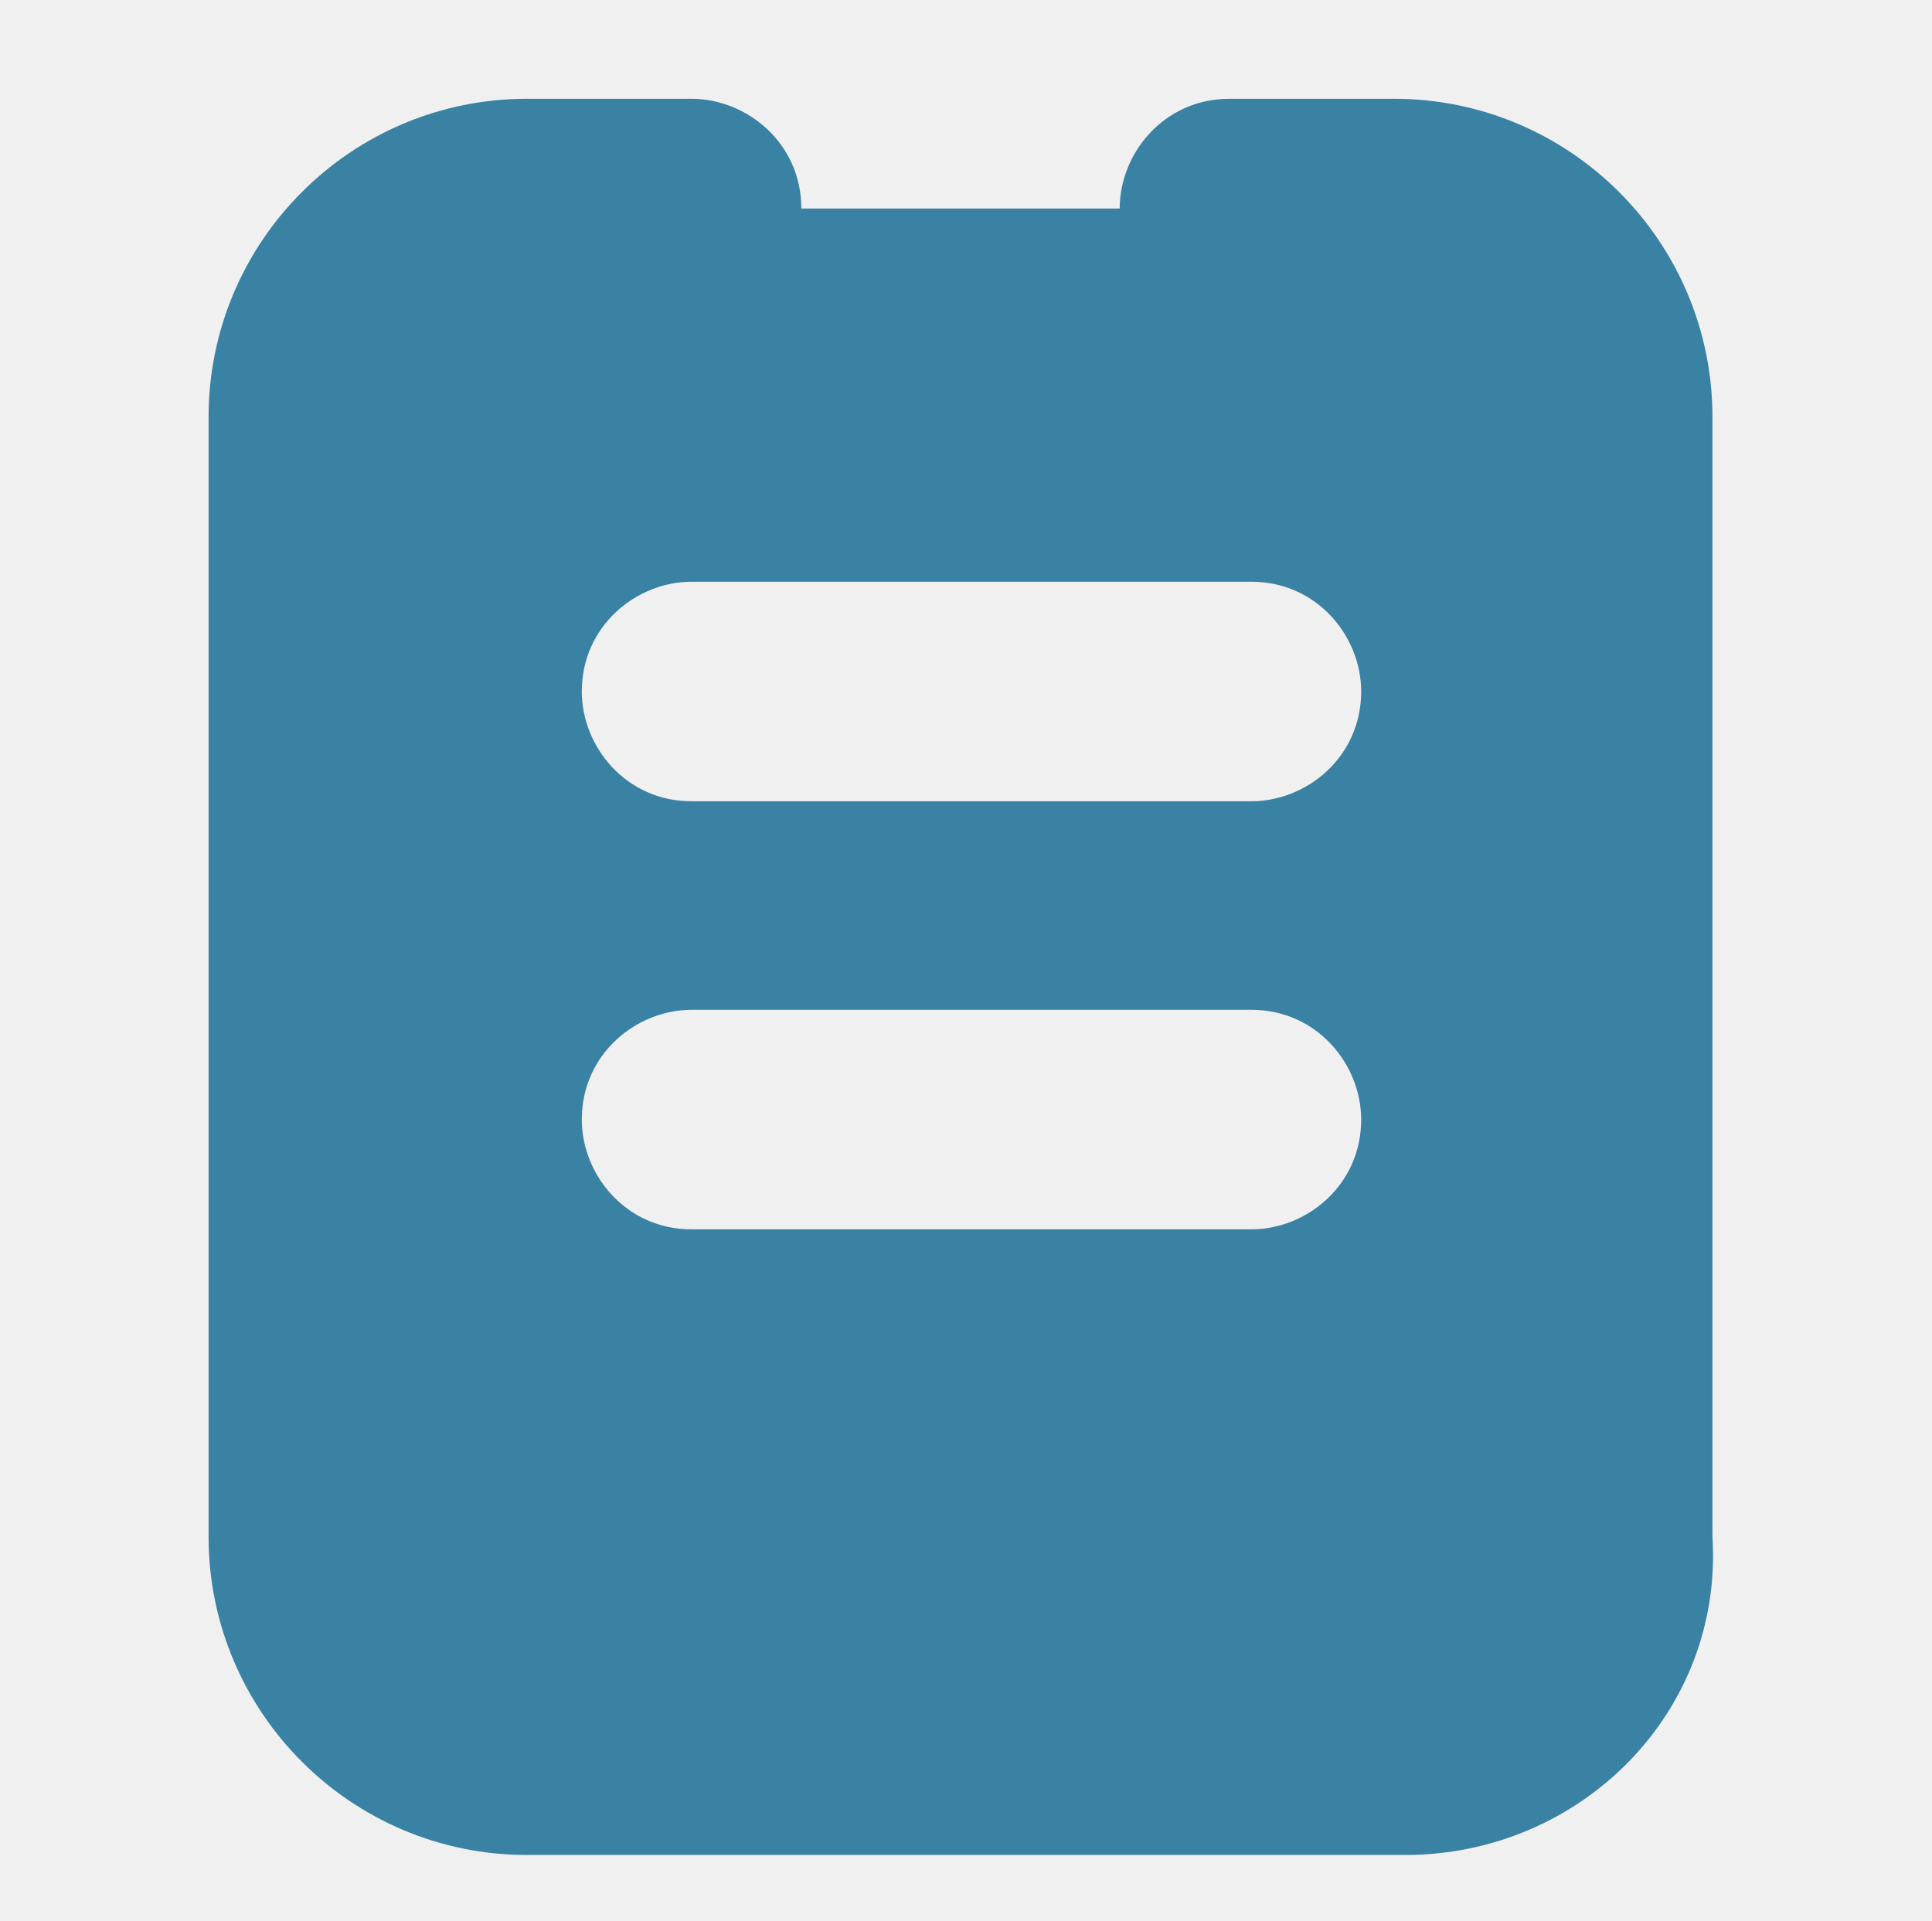
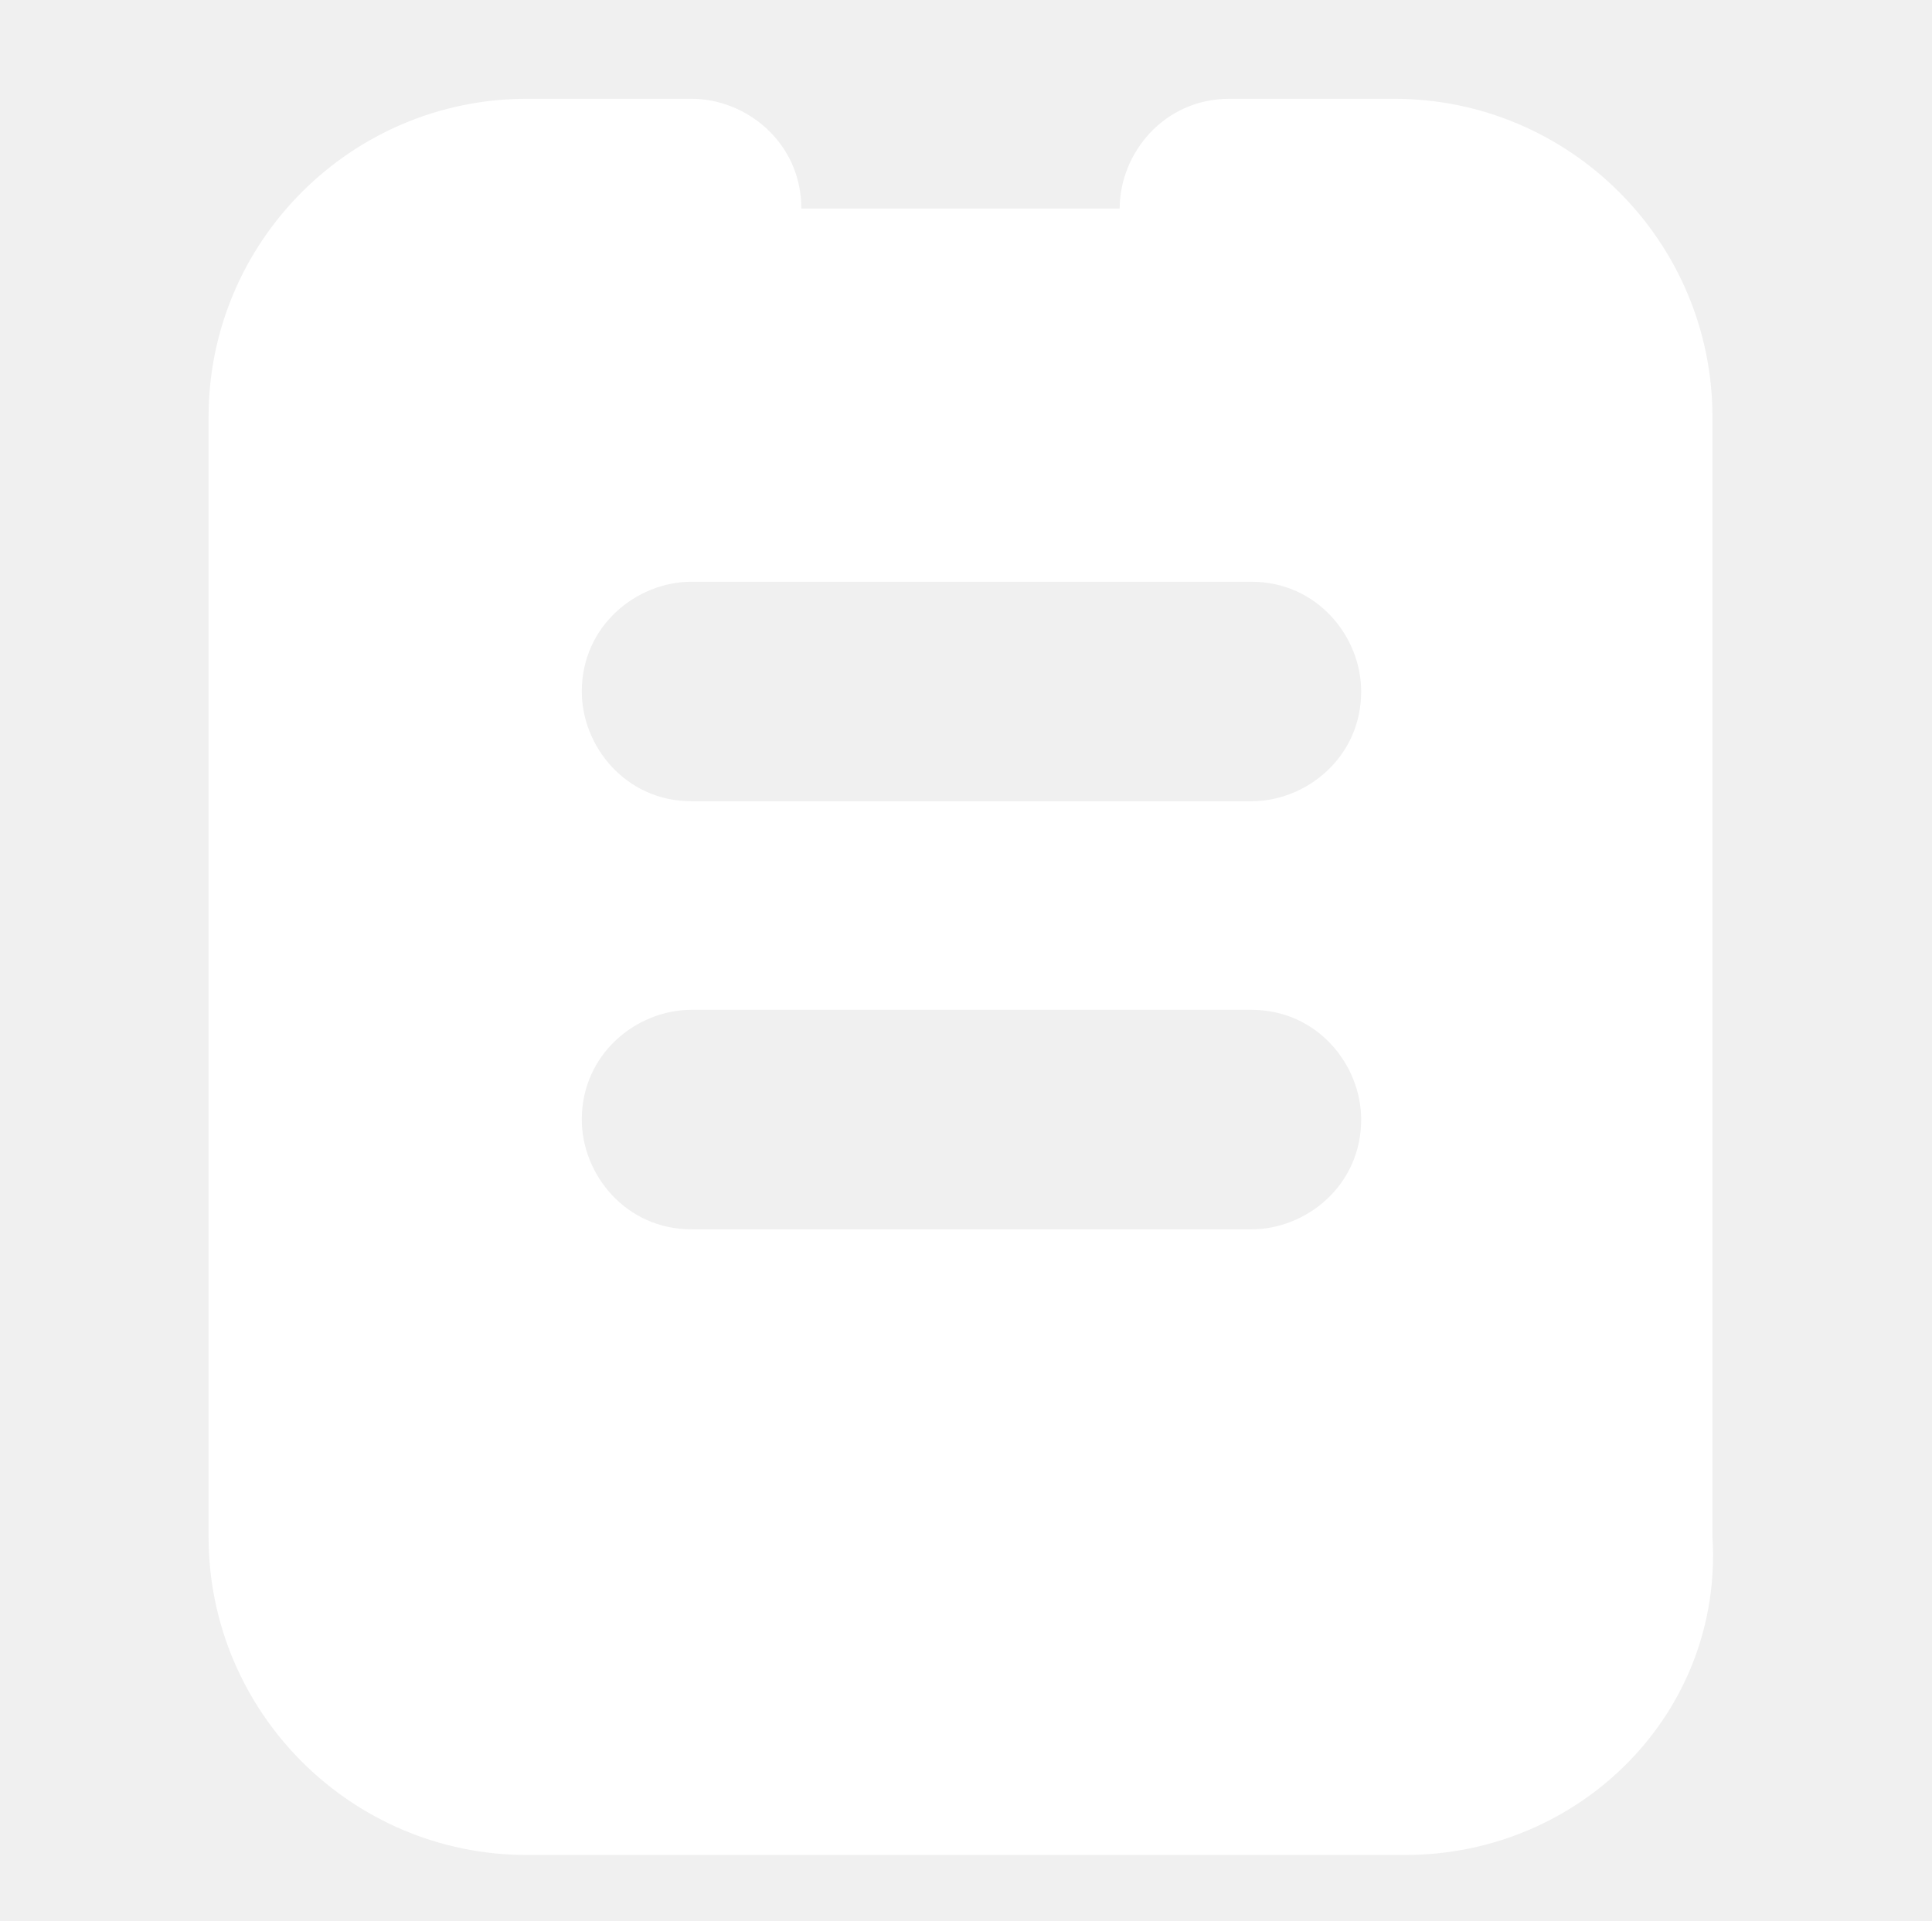
<svg xmlns="http://www.w3.org/2000/svg" version="1.1" id="Layer_1" x="0px" y="0px" viewBox="0 0 17.6 17.5" style="enable-background:new 0 0 17.6 17.5;" xml:space="preserve">
  <style type="text/css">
- 	.st0{fill:#3A82A4;}
+ 	.st0{fill:#fff;}
</style>
  <g>
    <path class="st0" d="M6.3,5.3c-0.5,0-1,0.4-1,1c0,0.5,0.4,1,1,1h5.1c0.5,0,1-0.4,1-1c0-0.5-0.4-1-1-1H6.3z M6.3,9.2   c-0.5,0-1,0.4-1,1c0,0.5,0.4,1,1,1h5.1c0.5,0,1-0.4,1-1c0-0.5-0.4-1-1-1H6.3z M12.8,16.9h-8c-1.6,0-2.9-1.3-2.9-2.9V3.8   c0-1.6,1.3-2.9,2.9-2.9h1.5c0.5,0,1,0.4,1,1v0h2.9v0c0-0.5,0.4-1,1-1h1.5c1.6,0,2.9,1.3,2.9,2.9V14C15.7,15.6,14.4,16.9,12.8,16.9z   " />
  </g>
</svg>
